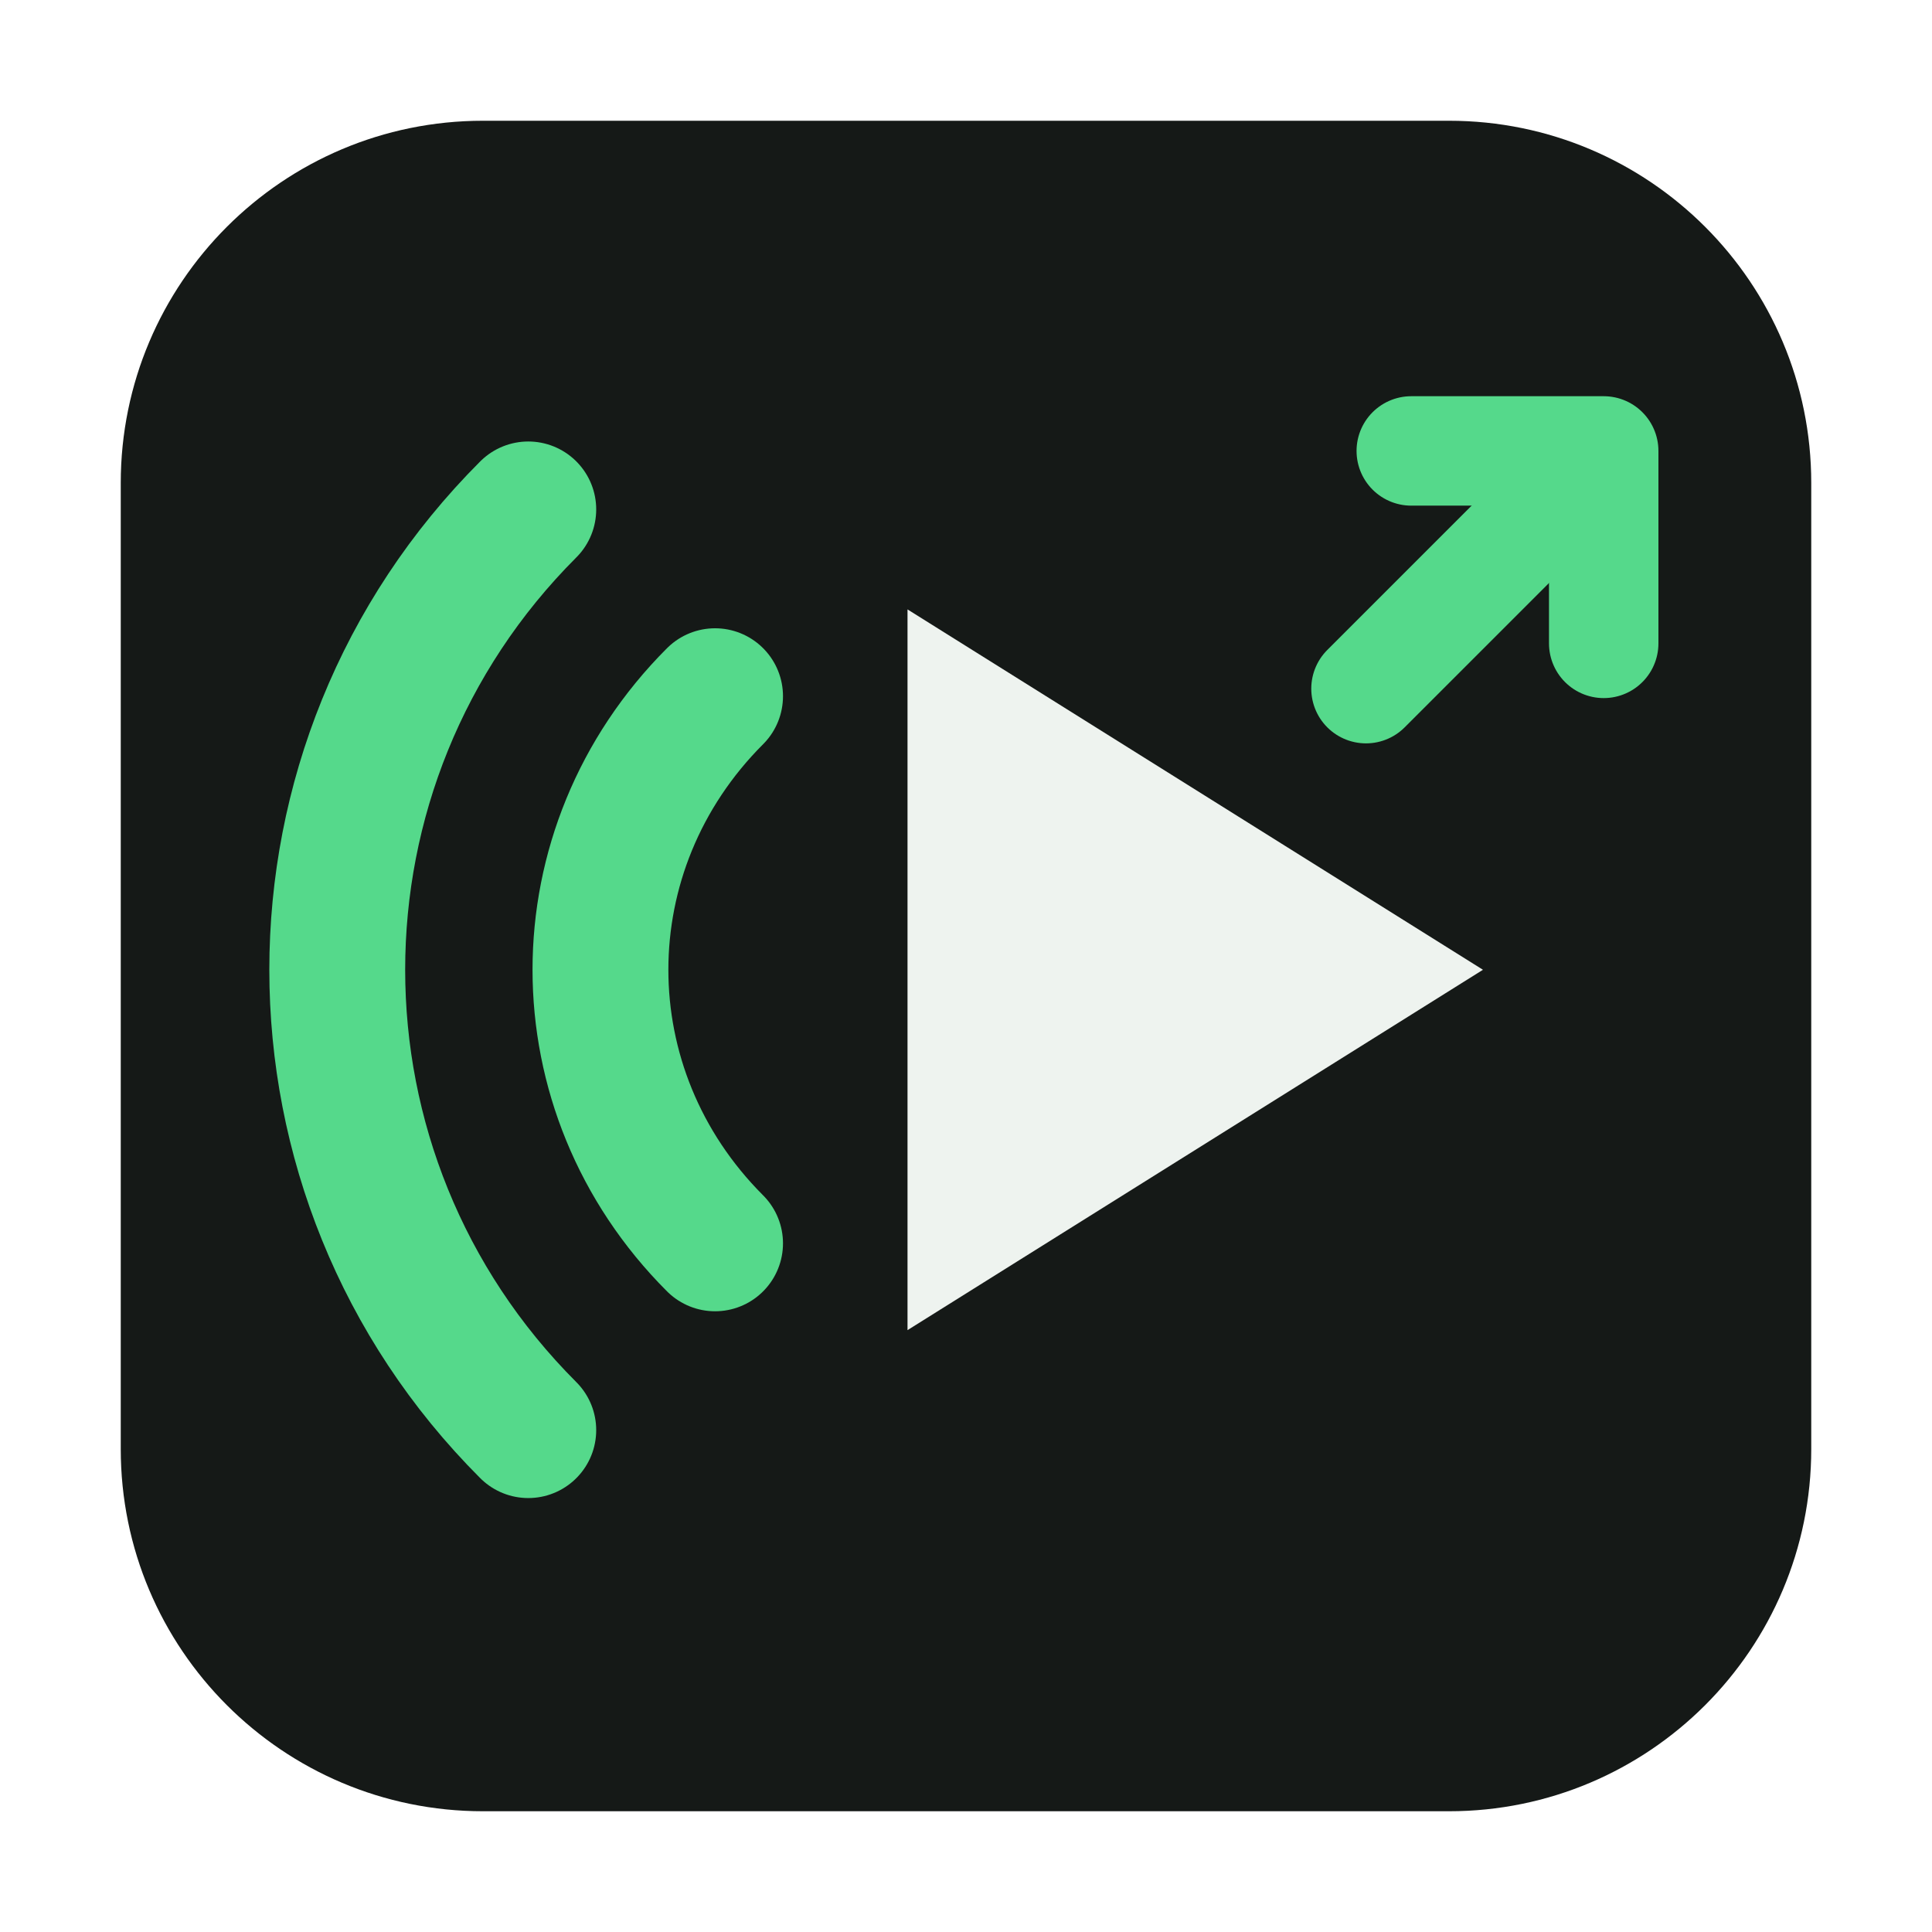
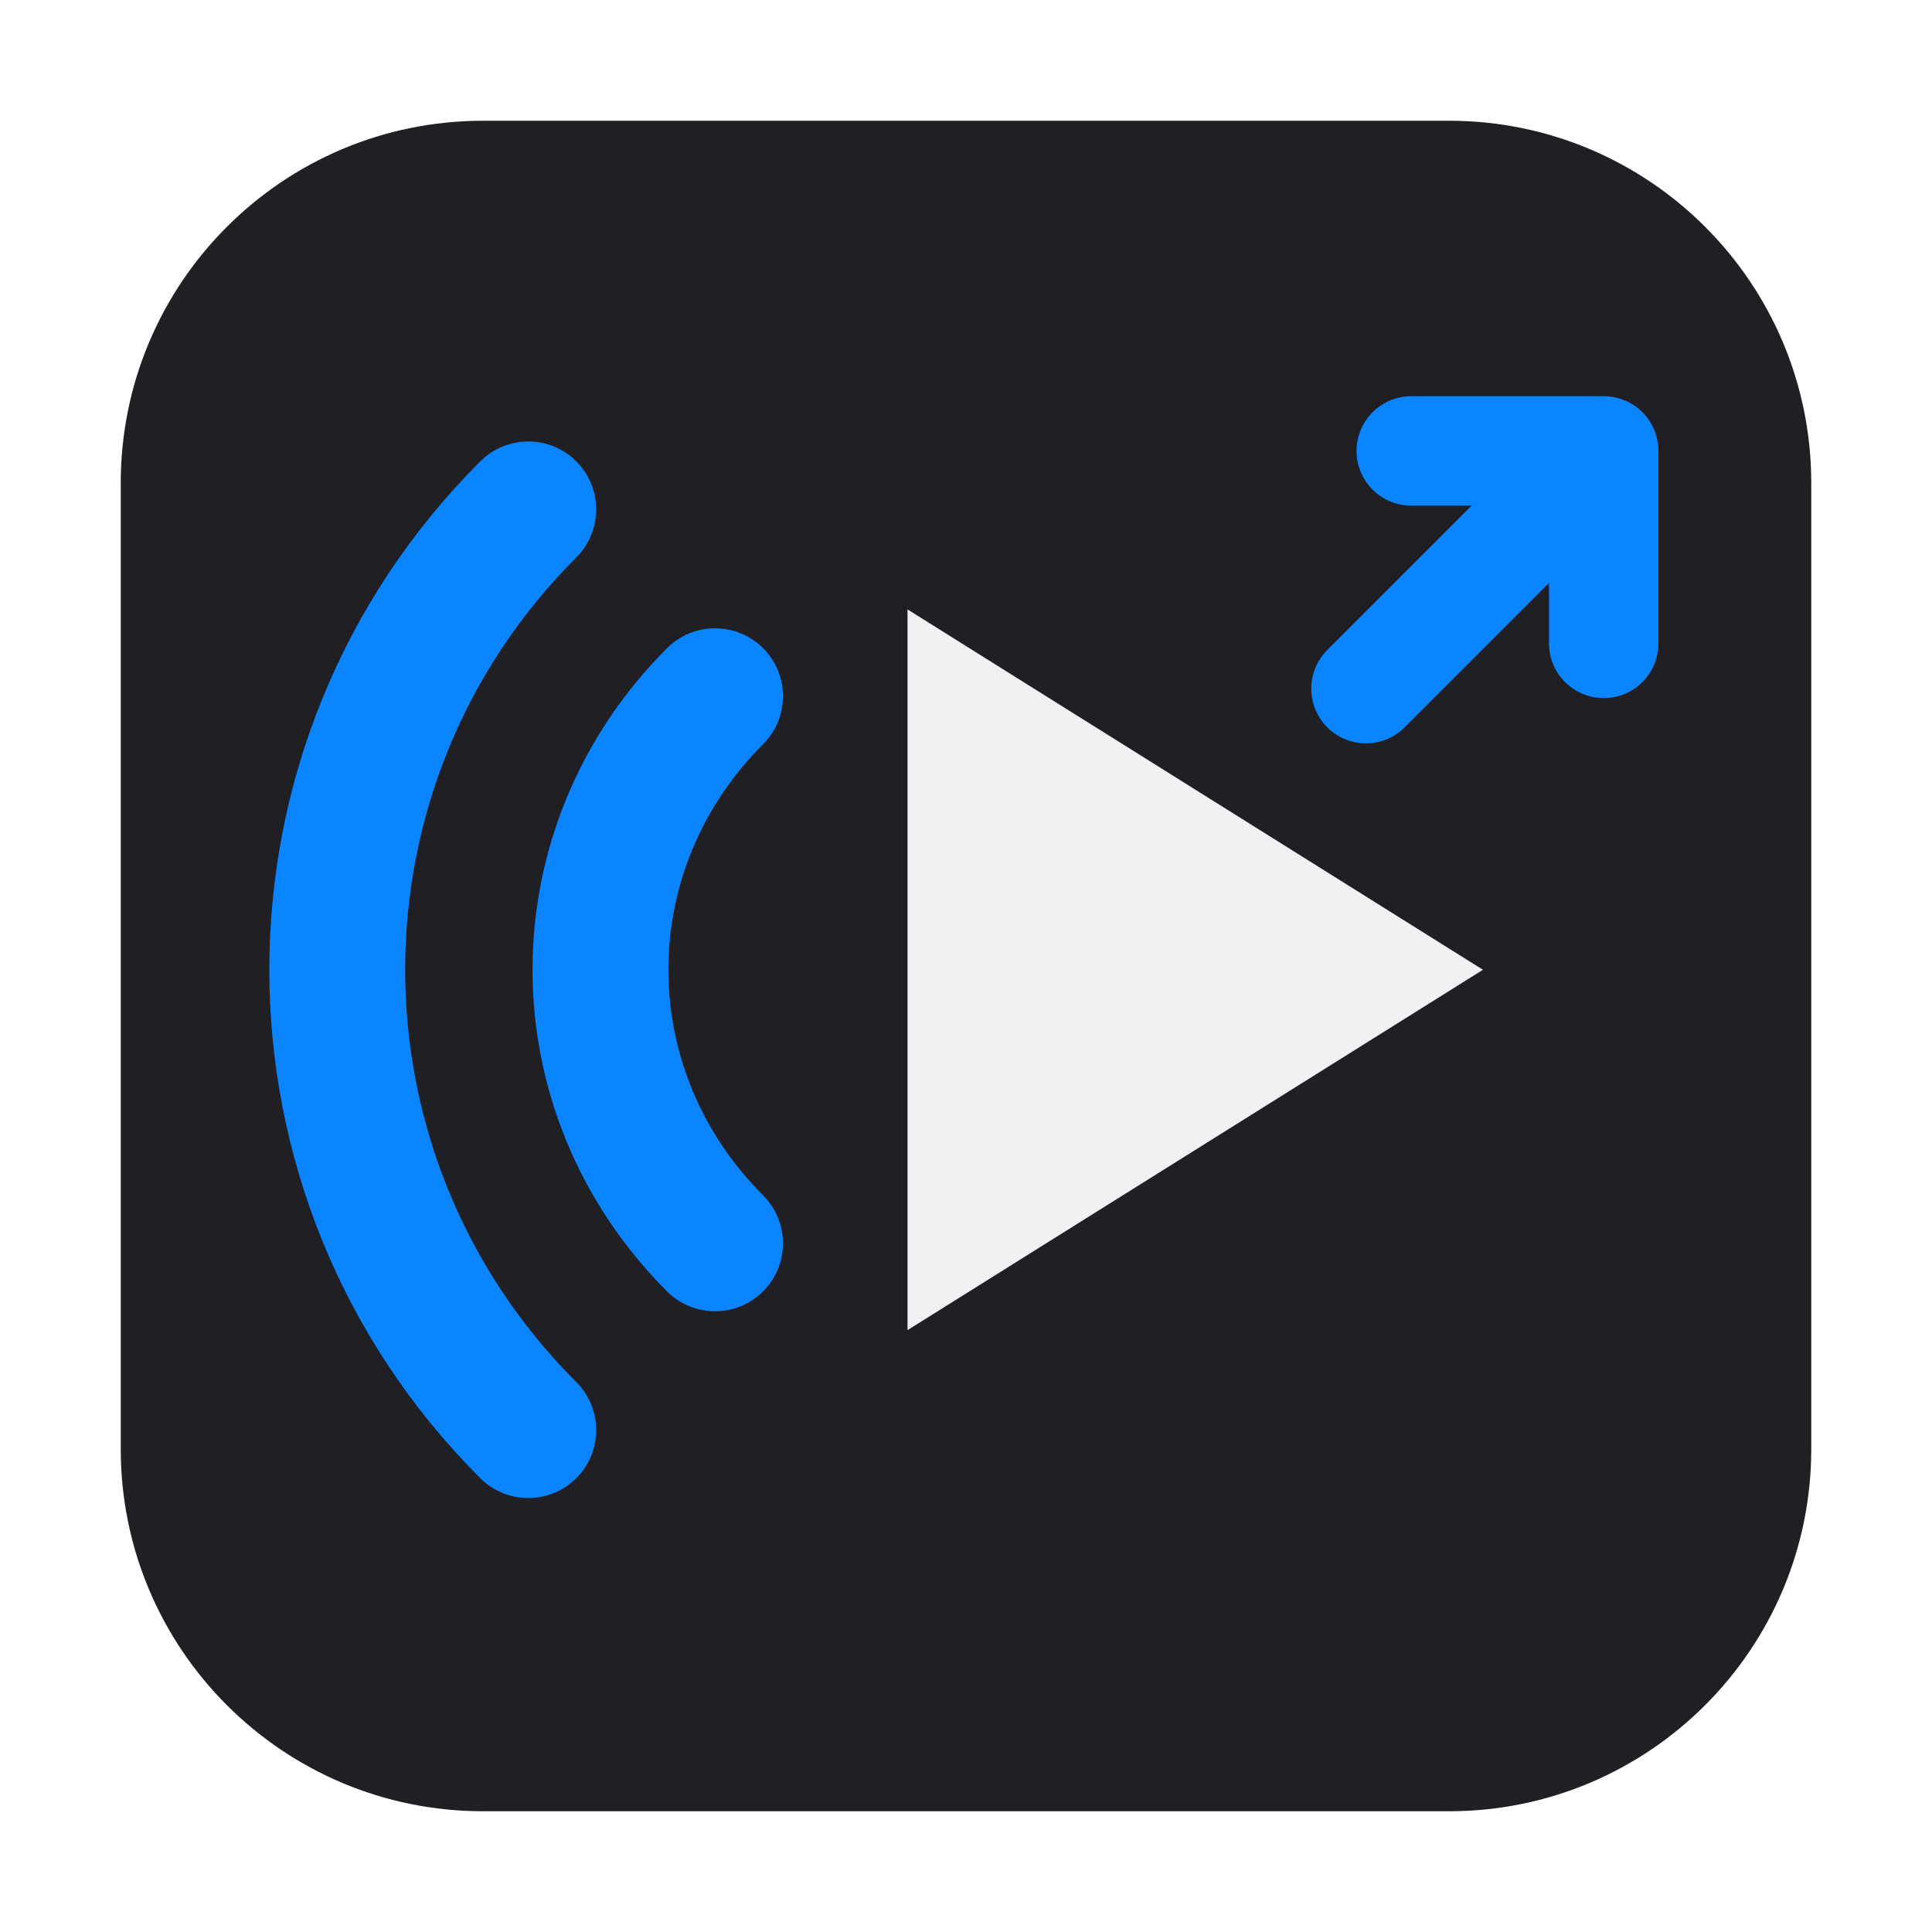
<svg xmlns="http://www.w3.org/2000/svg" viewBox="0 0 1024 1024">
-   <rect x="64" y="64" width="896" height="896" rx="192" fill="#151917" />
-   <path d="M 379 369 C 298 450, 298 578, 379 659" fill="none" stroke="#55d98b" stroke-width="72" stroke-linecap="round" />
-   <path d="M 280 270 C 145 405, 145 623, 280 758" fill="none" stroke="#55d98b" stroke-width="72" stroke-linecap="round" />
-   <path d="M 481 323 L 481 705 L 786 514 Z" fill="#eef3ef" />
-   <path d="M 748 239 L 850 239 L 850 341" fill="none" stroke="#55d98b" stroke-width="58" stroke-linecap="round" stroke-linejoin="round" />
-   <path d="M 842 247 L 724 365" fill="none" stroke="#55d98b" stroke-width="58" stroke-linecap="round" />
+   <rect x="64" y="64" width="896" height="896" rx="192" fill="#202024" />
+   <path d="M 379 369 C 298 450, 298 578, 379 659" fill="none" stroke="#0a84ff" stroke-width="72" stroke-linecap="round" />
+   <path d="M 280 270 C 145 405, 145 623, 280 758" fill="none" stroke="#0a84ff" stroke-width="72" stroke-linecap="round" />
+   <path d="M 481 323 L 481 705 L 786 514 Z" fill="#f1f1f3" />
+   <path d="M 748 239 L 850 239 L 850 341" fill="none" stroke="#0a84ff" stroke-width="58" stroke-linecap="round" stroke-linejoin="round" />
+   <path d="M 842 247 L 724 365" fill="none" stroke="#0a84ff" stroke-width="58" stroke-linecap="round" stroke-linejoin="round" />
</svg>
